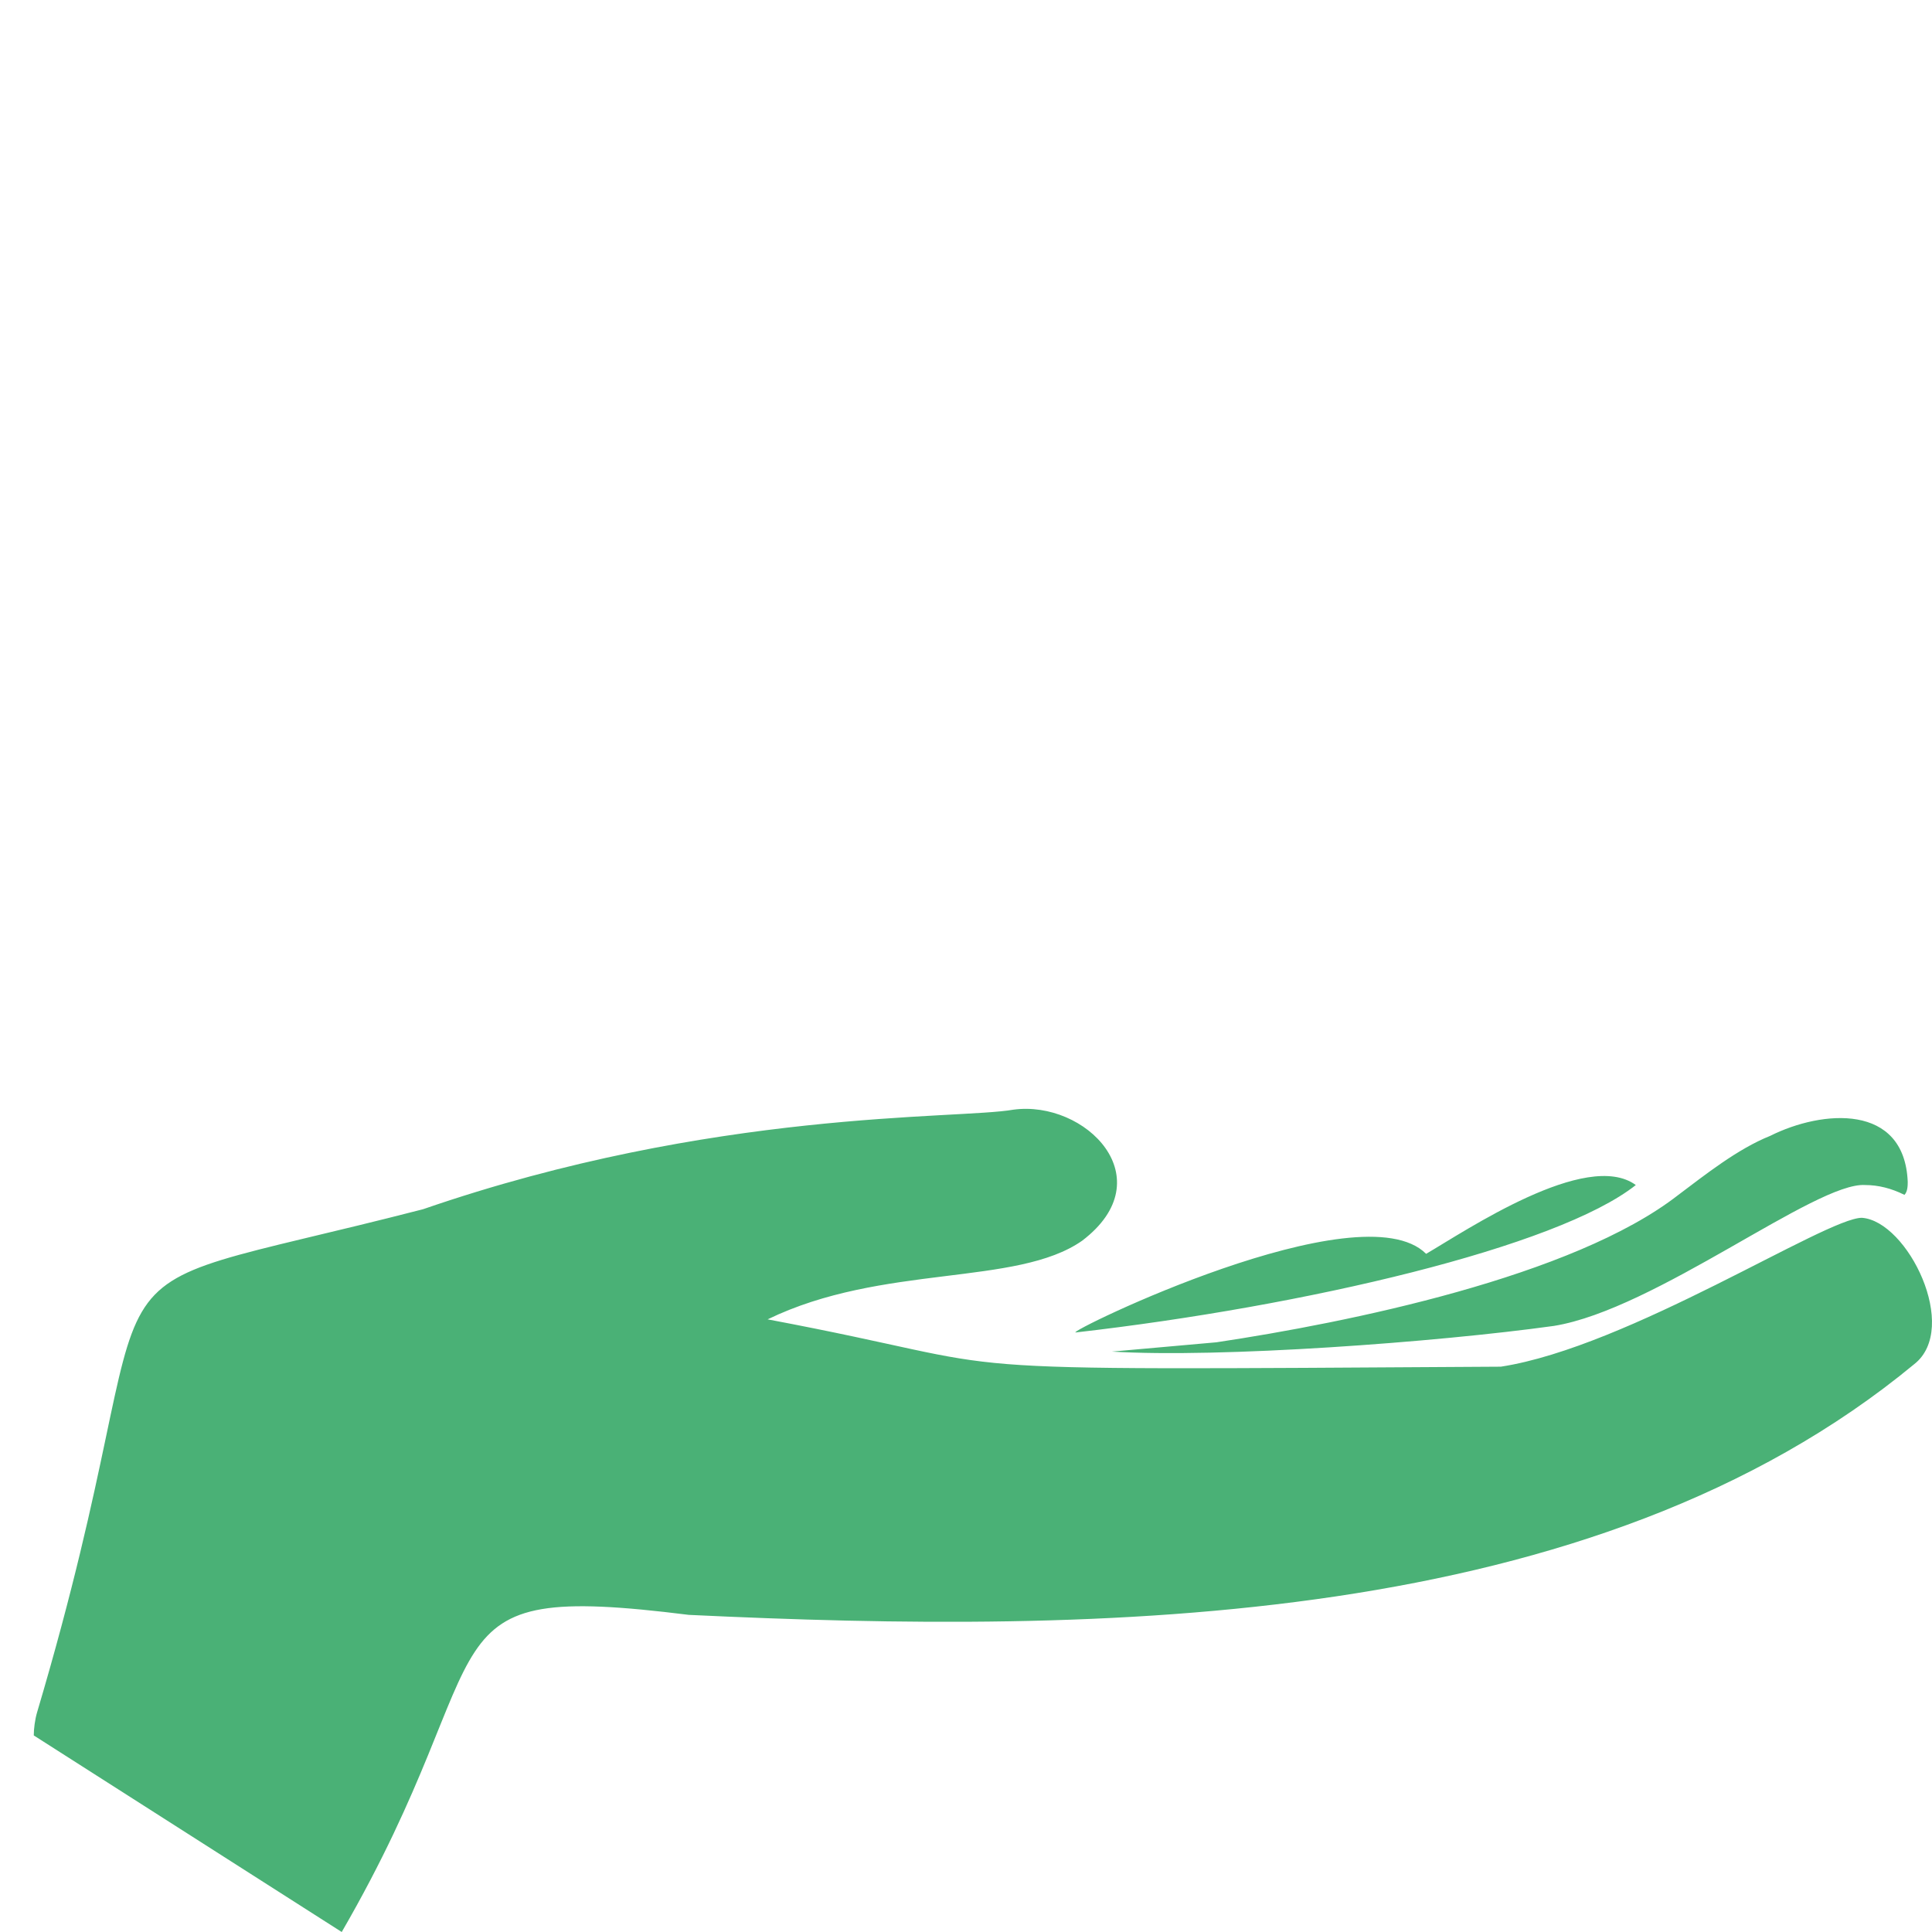
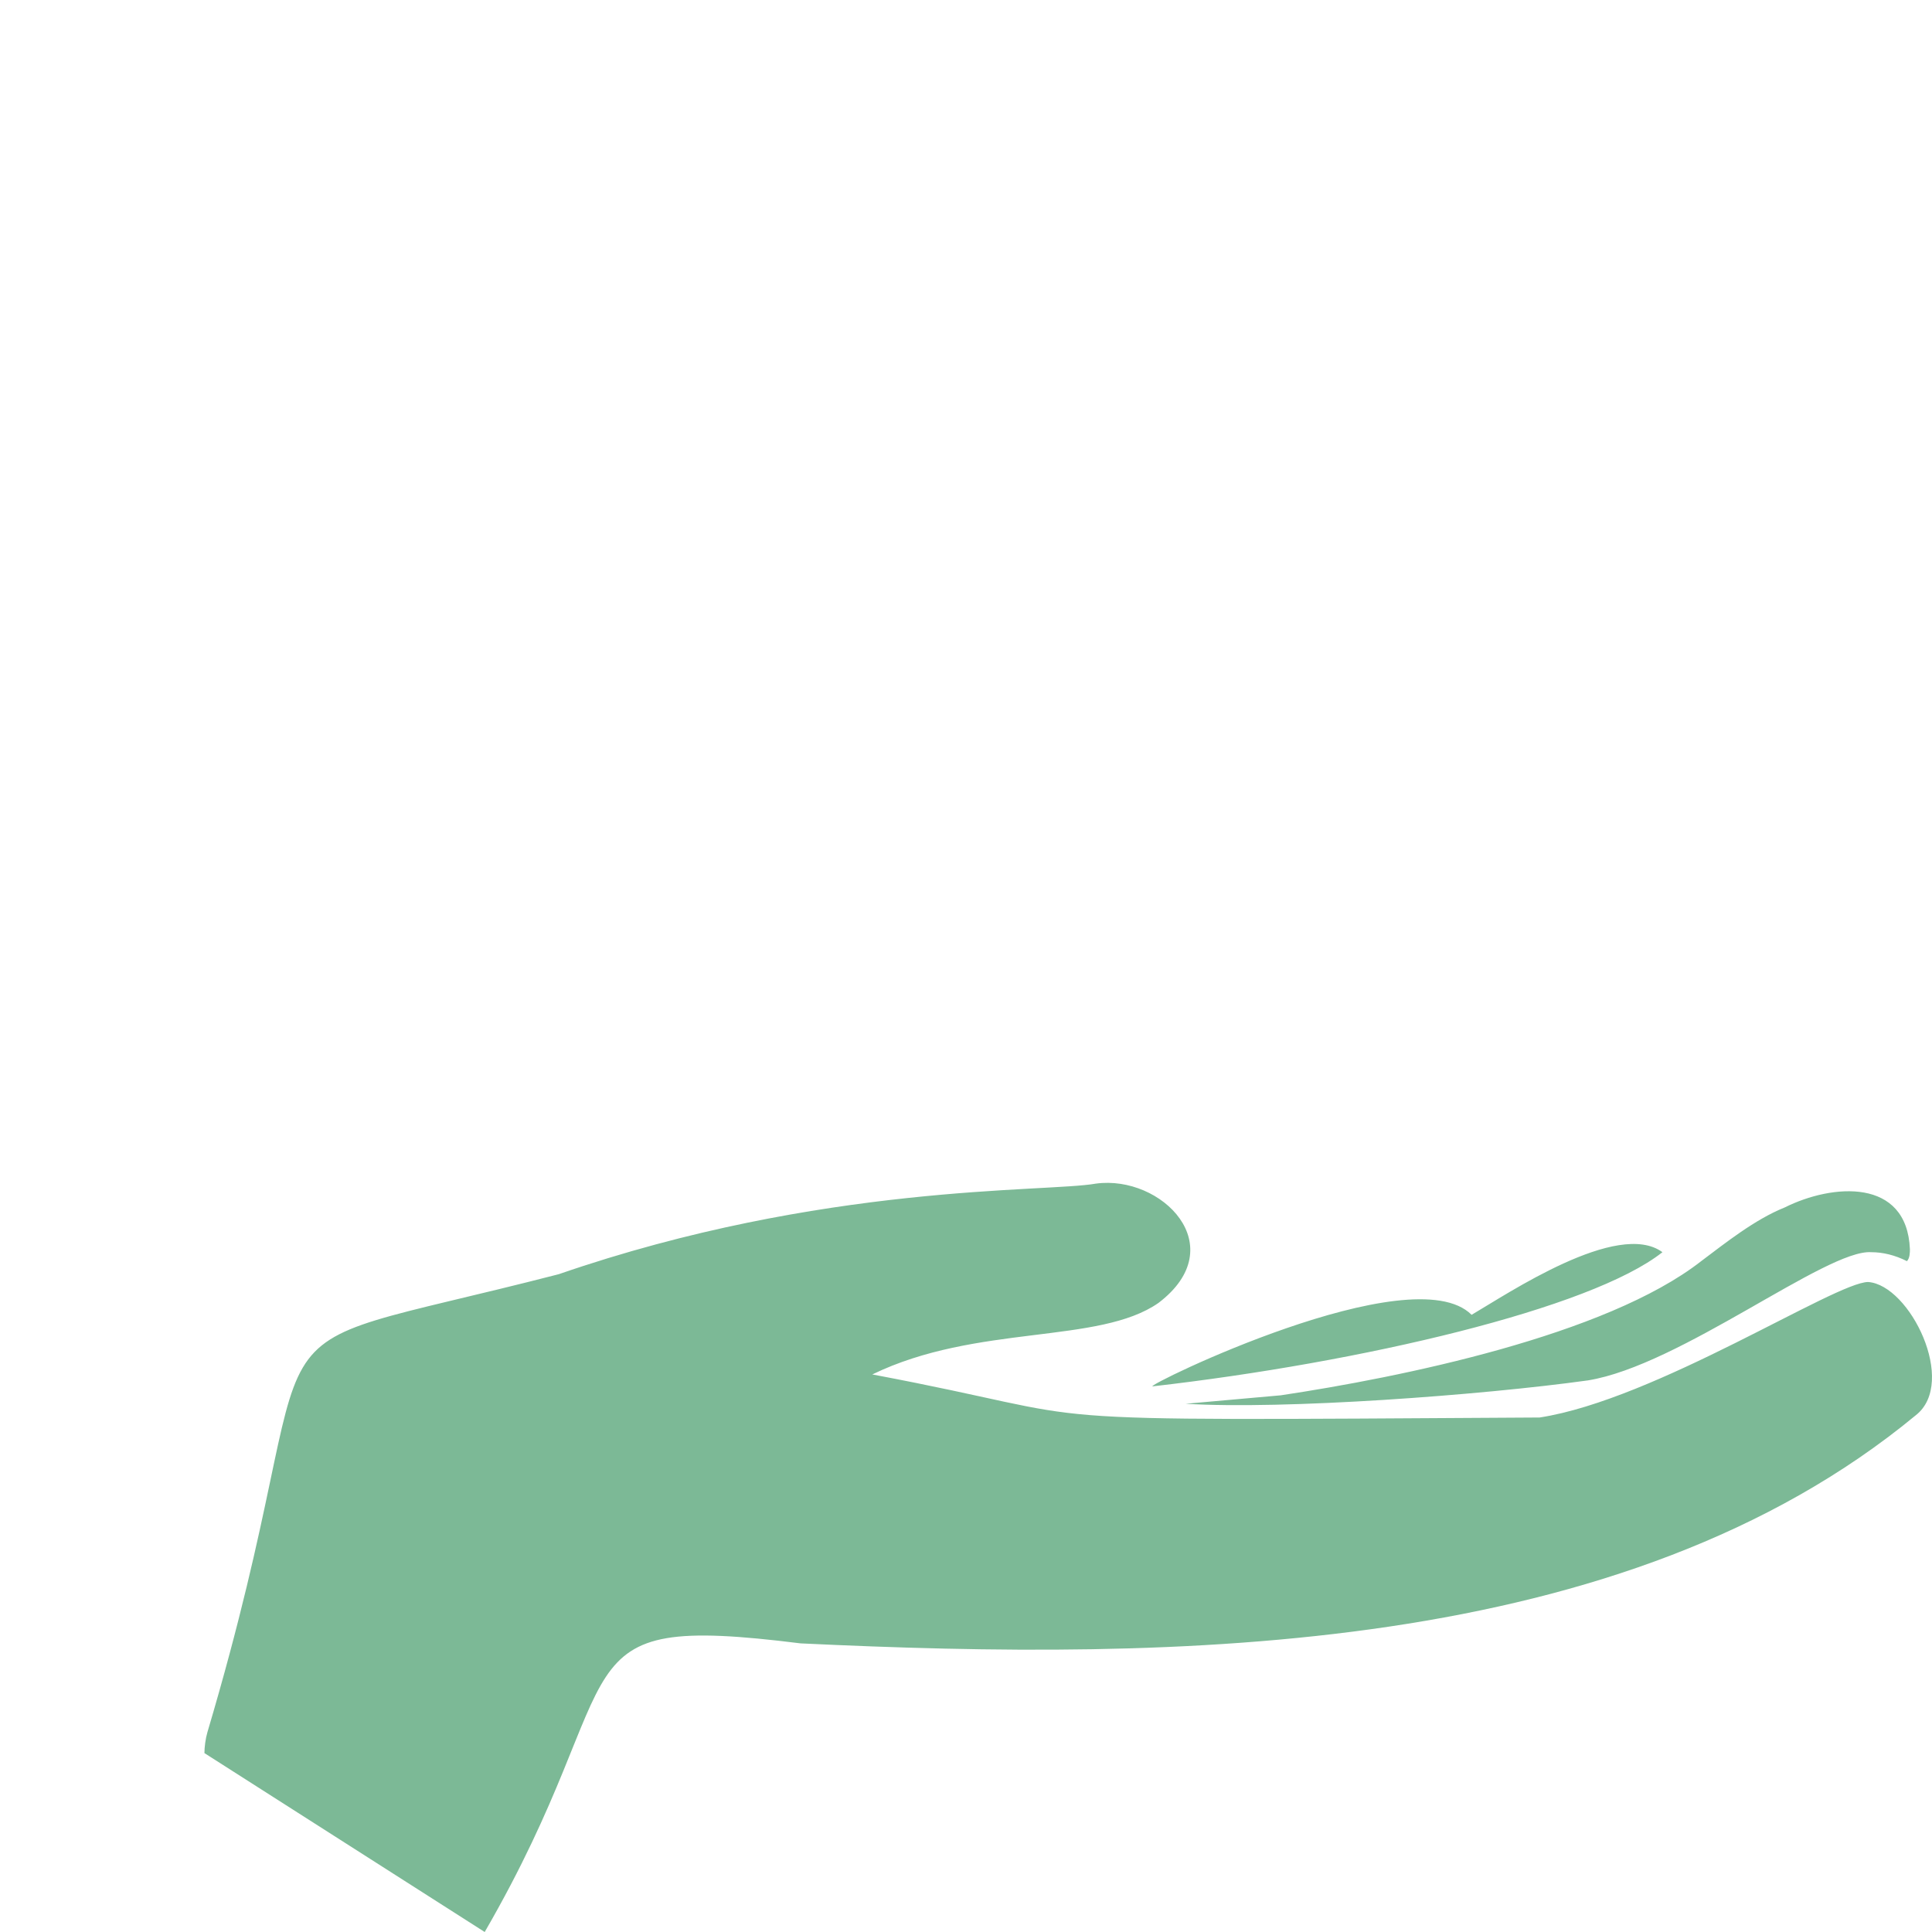
<svg xmlns="http://www.w3.org/2000/svg" version="1.0" id="Layer_1" x="0px" y="0px" width="300px" height="300px" viewBox="0 0 300 300" enable-background="new 0 0 300 300" xml:space="preserve">
  <g>
-     <path fill="#4AB176" d="M241.289,205.887c15.77-2.544,40.697-22.384,48.328-21.875c2.035,0,4.07,0.509,6.105,1.526   c0.509-0.509,0.509-1.526,0.509-2.035c-0.509-12.209-13.227-11.192-21.366-7.122c-5.087,2.035-10.174,6.105-14.244,9.157   c-16.279,12.718-51.381,19.84-71.729,22.892l-16.232,1.445C189.447,210.893,222.975,208.431,241.289,205.887z M5.244,269.477   L53.063,300c26.066-45.014,11.068-54.597,53.895-49.244c64.098,3.052,140.435,2.272,190.289-38.934   c7.122-5.596-1.017-22.214-8.139-22.723c-5.596,0-36.215,20.066-56.055,23.118c-95.921,0.578-70.616,0.792-113.857-7.348   c17.805-8.648,38.663-5.087,48.837-12.209c12.718-9.666,0.509-21.875-10.683-20.349c-8.648,1.526-46.499-0.13-91.657,15.456   c-59.405,15.316-37.089,1.18-59.941,78.148C5.429,267.006,5.244,268.459,5.244,269.477z M167.016,206.905   c35.61-4.07,74.782-13.227,86.991-22.892c-7.631-5.596-26.453,7.122-32.558,10.683C211.275,184.521,165.49,206.905,167.016,206.905   z" />
+     <path fill="#7CB996" d="M246.568,214.348c14.352-2.315,37.039-20.371,43.983-19.908c1.852,0,3.704,0.463,5.556,1.389   c0.463-0.463,0.463-1.389,0.463-1.852c-0.463-11.112-12.038-10.186-19.445-6.482c-4.63,1.852-9.26,5.556-12.963,8.334   c-14.815,11.575-46.761,18.056-65.28,20.834l-14.772,1.315C199.387,218.904,229.9,216.663,246.568,214.348z M31.744,272.221   L75.264,300c23.723-40.967,10.073-49.689,49.05-44.817c58.336,2.778,127.809,2.068,173.181-35.434   c6.482-5.093-0.926-20.217-7.408-20.68c-5.093,0-32.959,18.262-51.016,21.04c-87.297,0.526-64.267,0.72-103.62-6.687   c16.204-7.871,35.187-4.63,44.446-11.112c11.575-8.797,0.463-19.908-9.723-18.519c-7.871,1.389-42.318-0.118-83.416,14.067   c-54.064,13.939-33.755,1.074-54.552,71.122C31.912,269.973,31.744,271.295,31.744,272.221z M178.972,215.274   c32.409-3.704,68.058-12.038,79.17-20.834c-6.945-5.093-24.075,6.482-29.631,9.723   C219.252,194.903,177.583,215.274,178.972,215.274z" />
  </g>
</svg>
